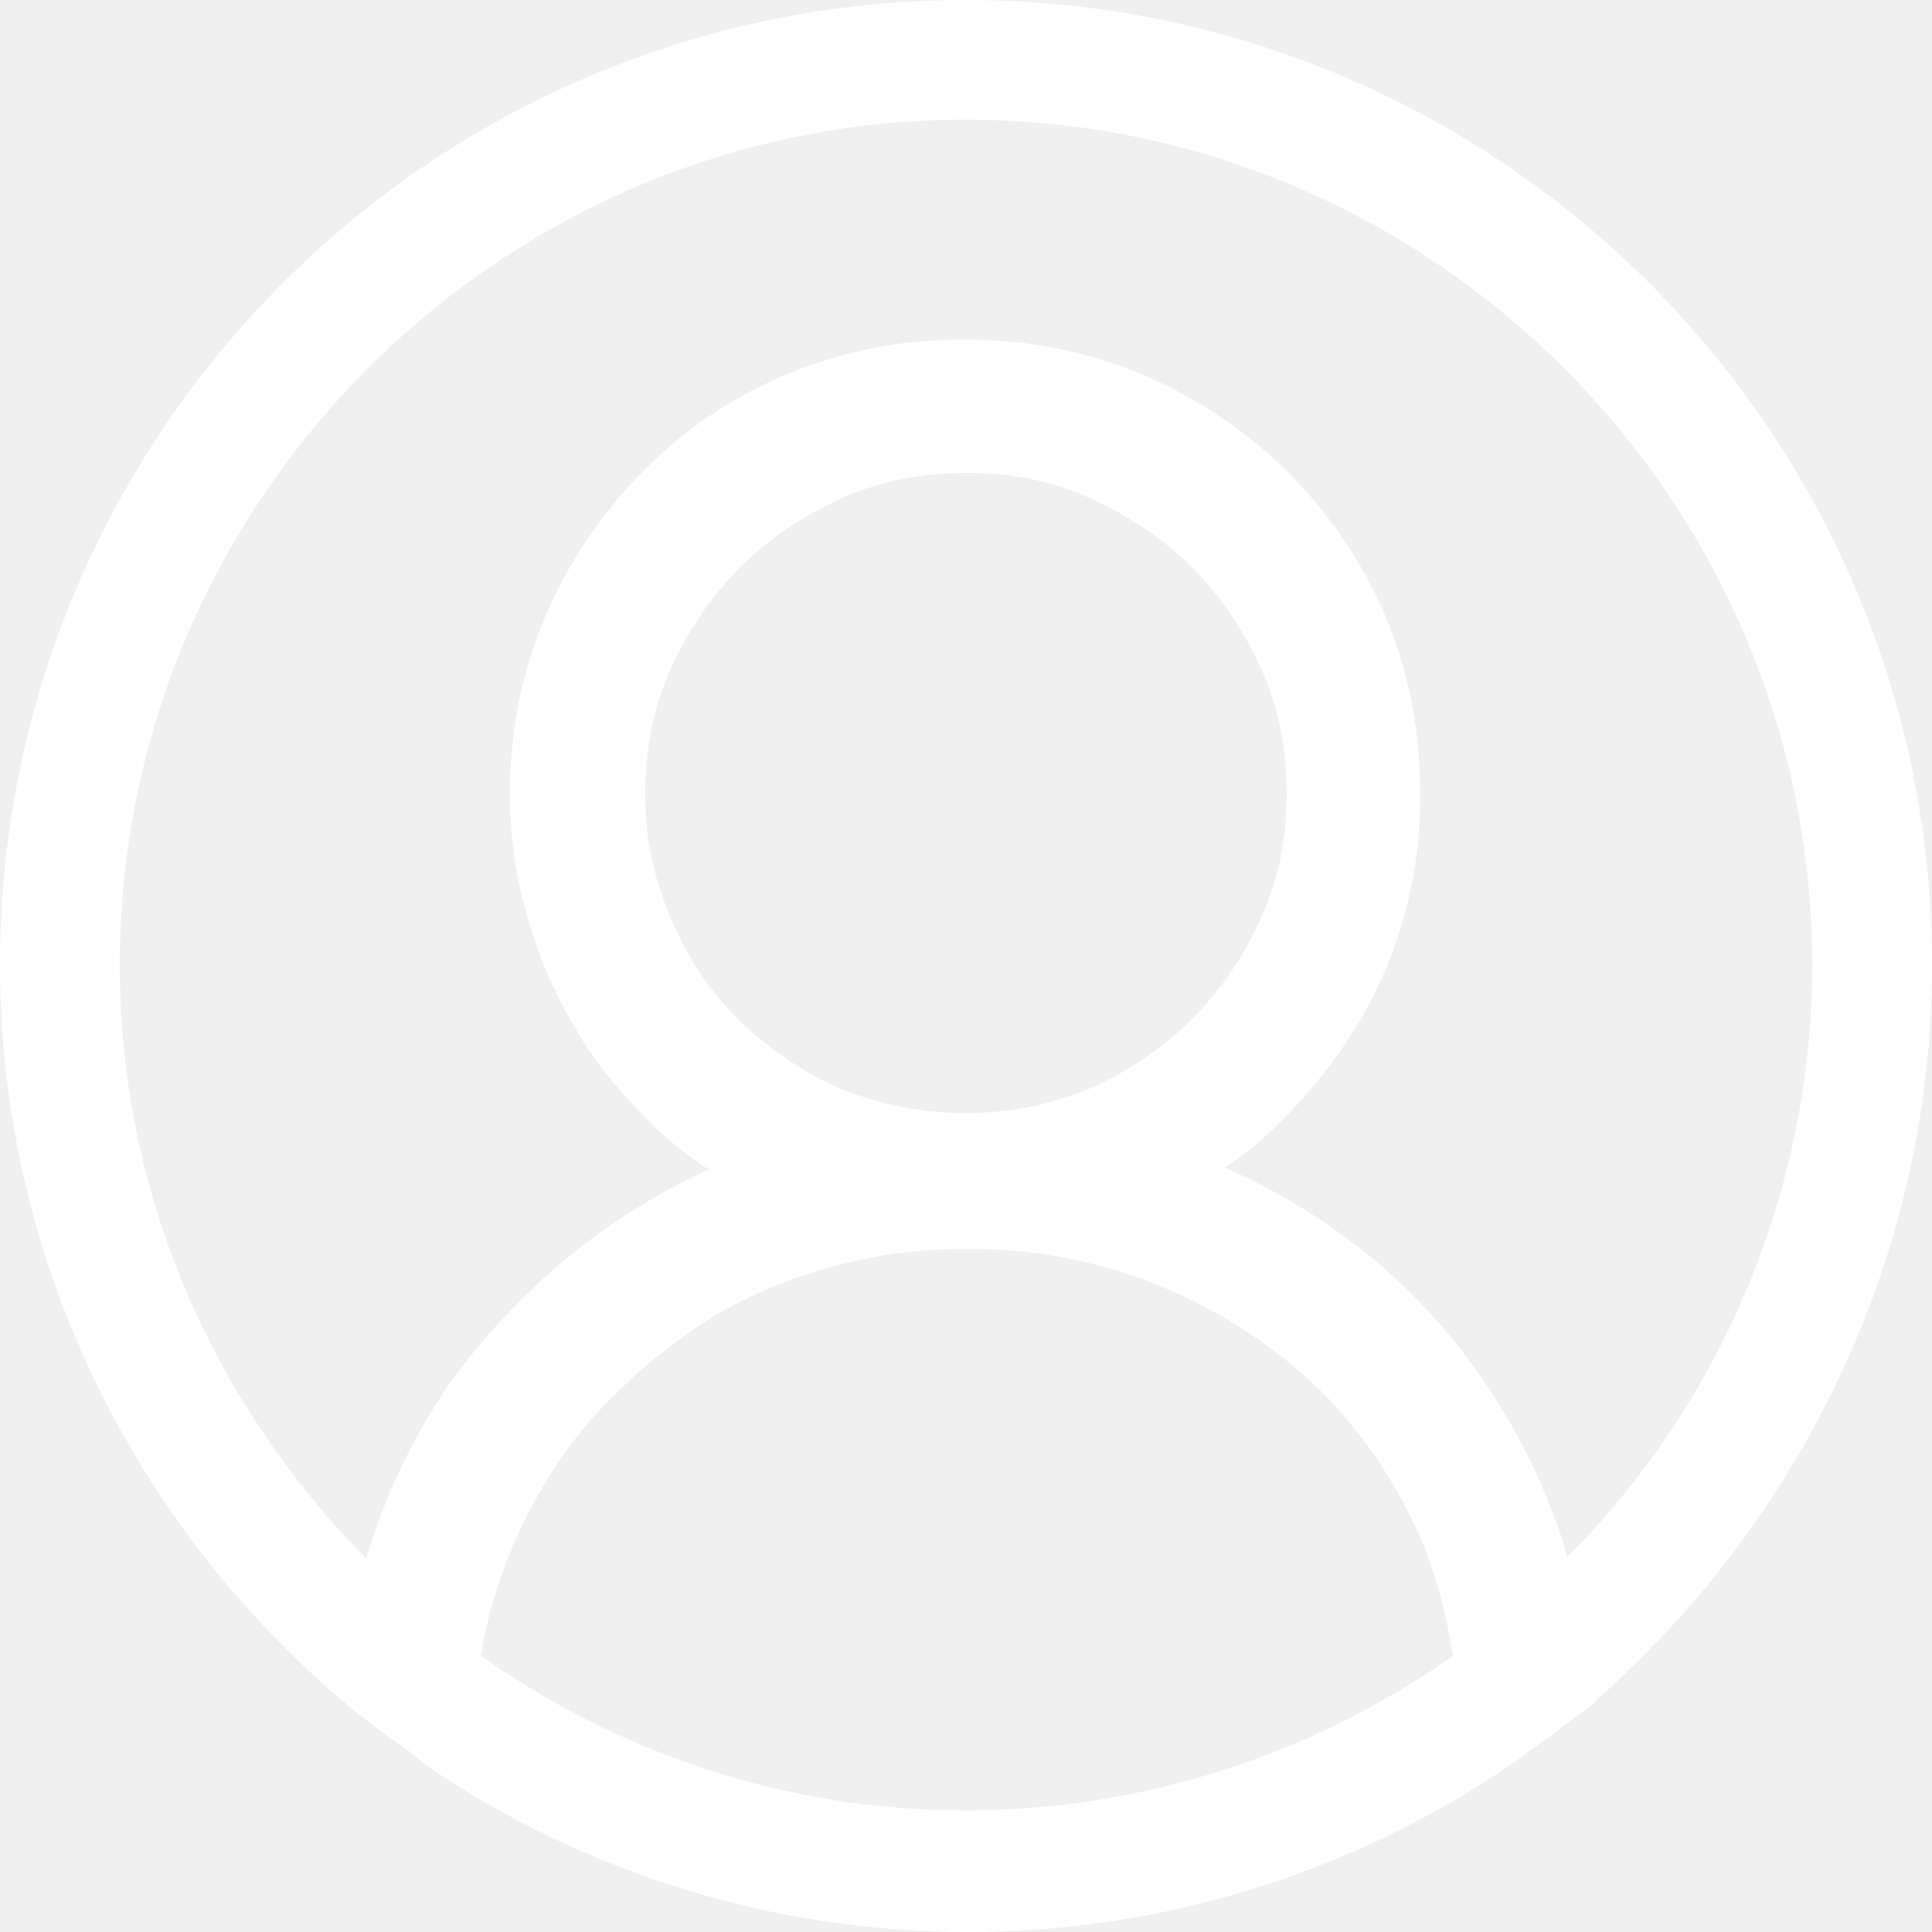
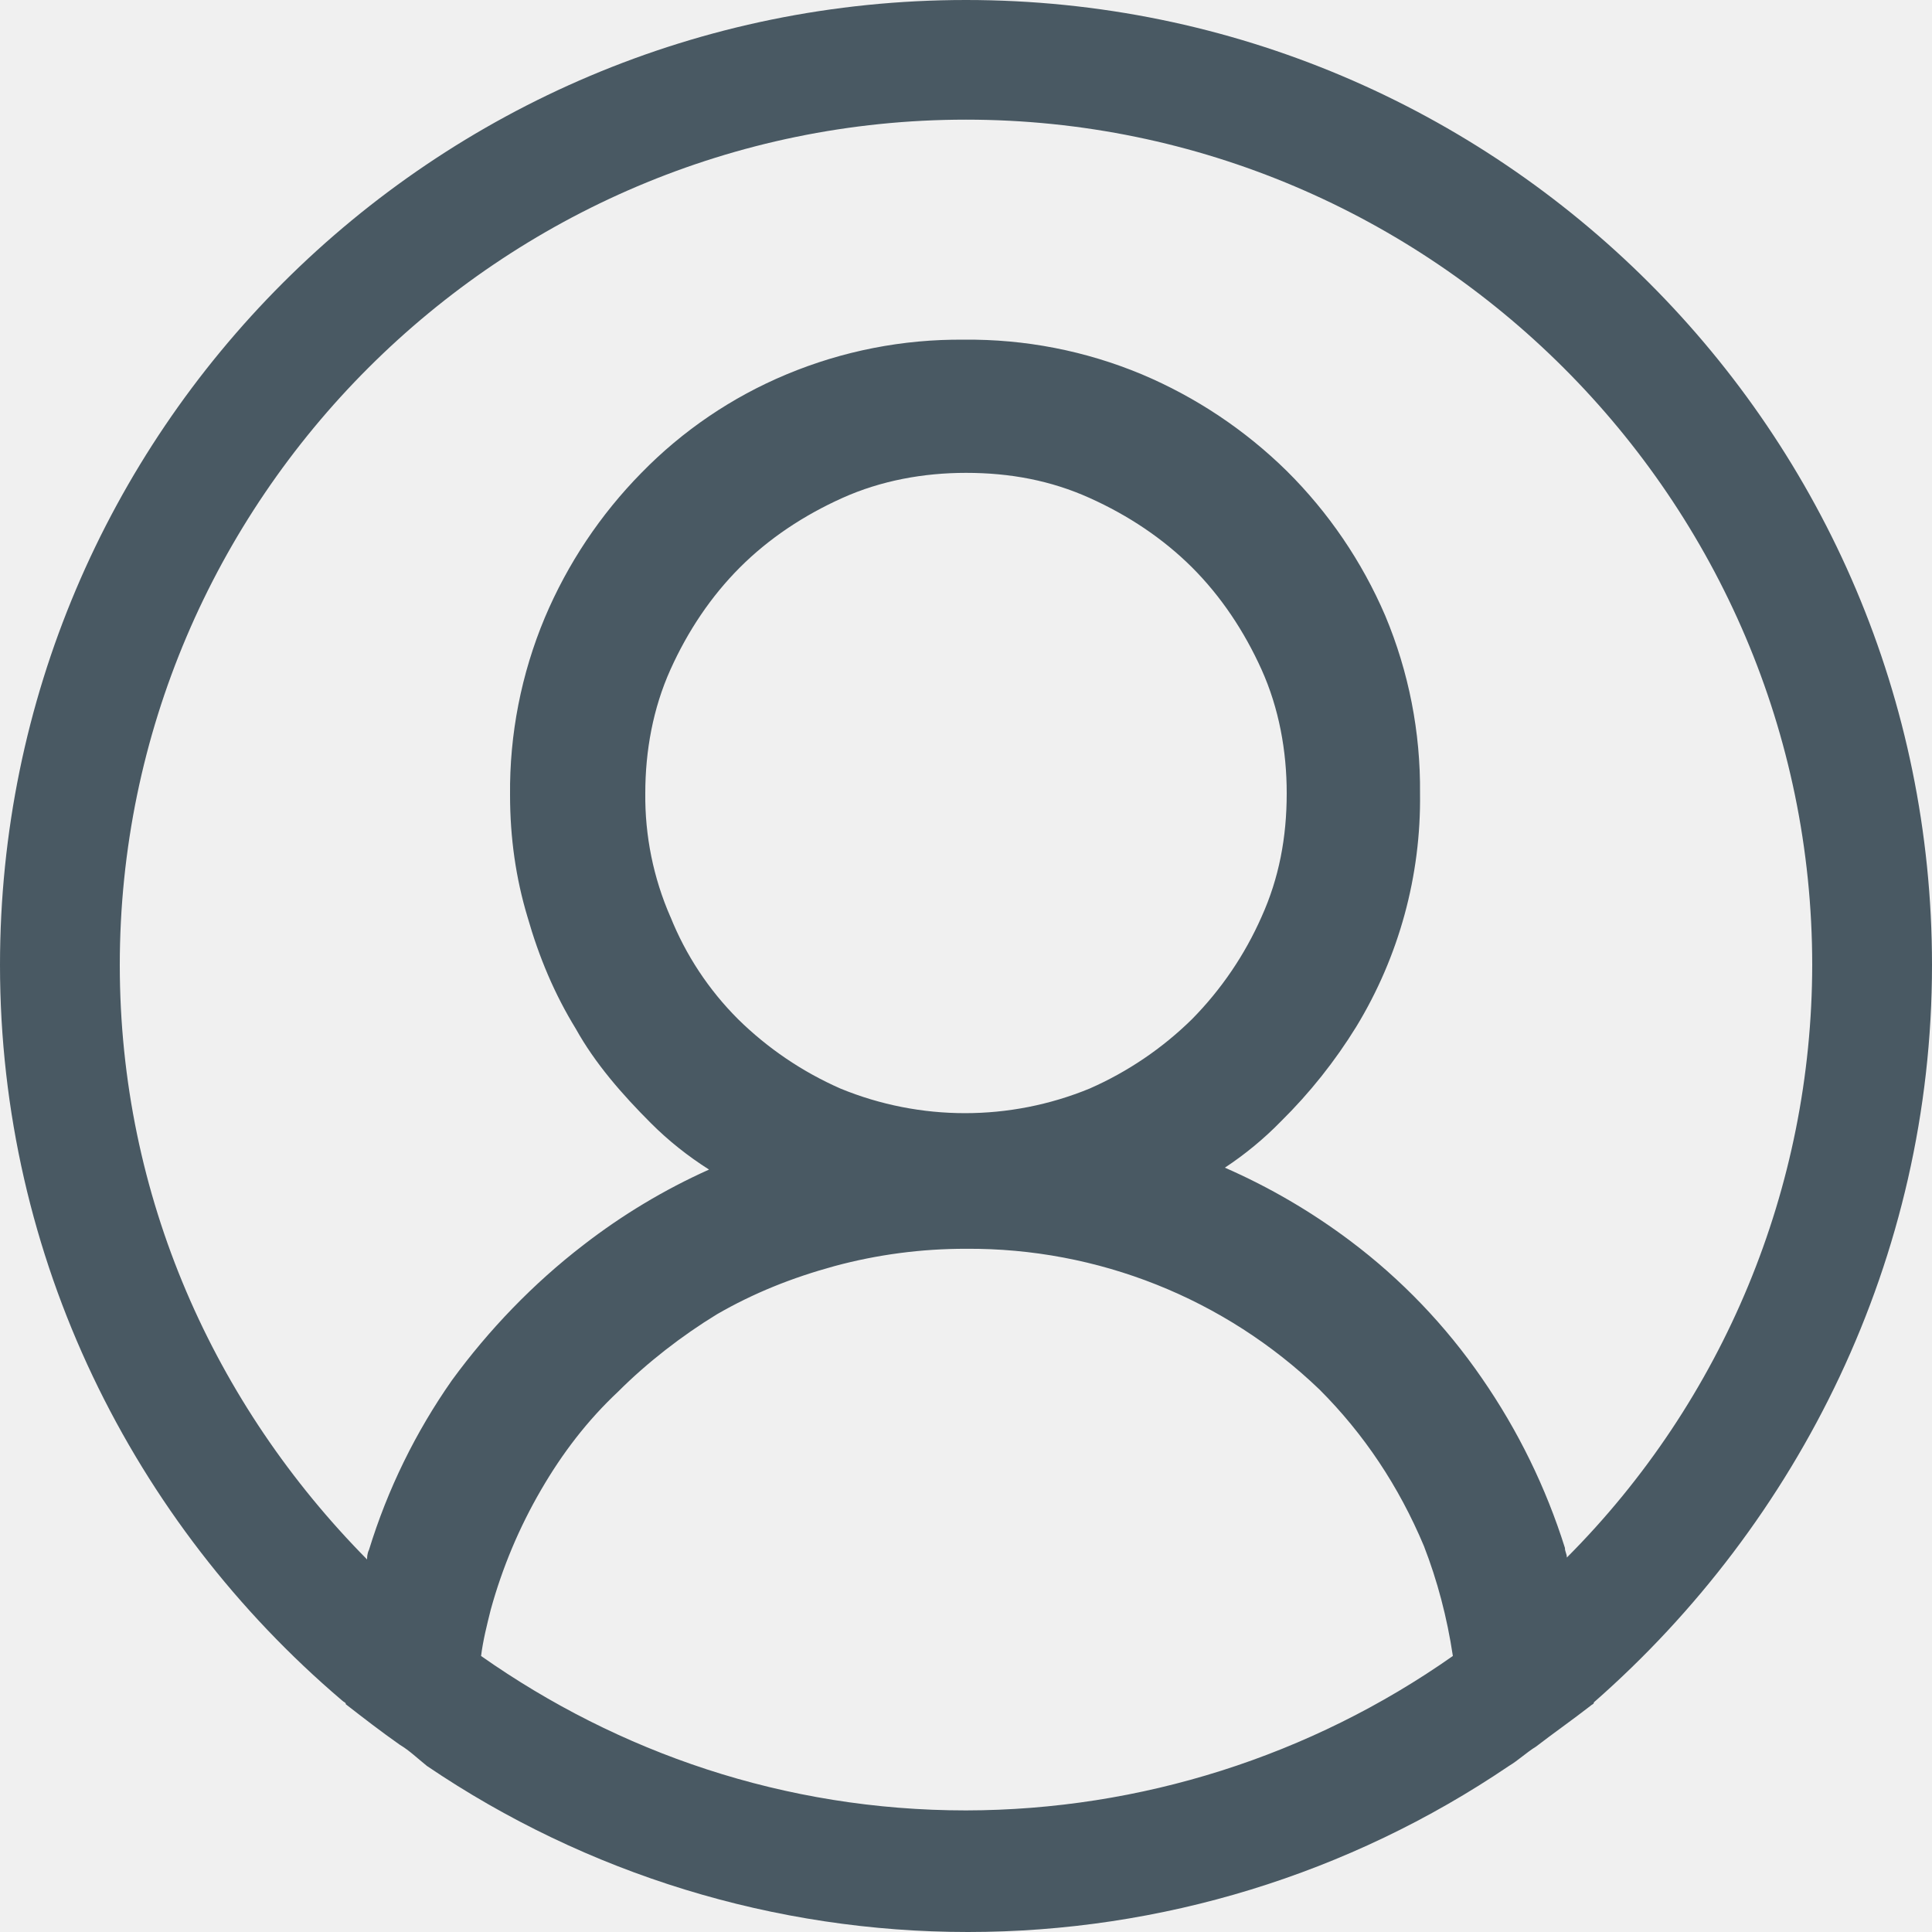
<svg xmlns="http://www.w3.org/2000/svg" width="60" height="60" viewBox="0 0 60 60" fill="none">
-   <path d="M60 29.97C60 13.425 46.56 0 30 0C13.44 0 0 13.425 0 29.97C0 39.083 4.14 47.295 10.62 52.807C10.68 52.867 10.74 52.867 10.74 52.928C11.28 53.347 11.82 53.767 12.42 54.188C12.72 54.367 12.96 54.604 13.26 54.844C18.218 58.205 24.07 60.001 30.06 60C36.05 60.001 41.902 58.205 46.86 54.844C47.16 54.664 47.4 54.428 47.7 54.244C48.24 53.828 48.84 53.407 49.38 52.987C49.44 52.928 49.5 52.928 49.5 52.867C55.86 47.291 60 39.083 60 29.97V29.97ZM30 56.224C24.36 56.224 19.2 54.424 14.94 51.428C15 50.947 15.12 50.471 15.24 49.991C15.598 48.69 16.122 47.441 16.8 46.275C17.46 45.135 18.24 44.115 19.2 43.215C20.1 42.315 21.18 41.479 22.26 40.819C23.4 40.159 24.6 39.679 25.92 39.319C27.25 38.96 28.622 38.78 30 38.782C34.09 38.754 38.03 40.322 40.98 43.155C42.36 44.535 43.44 46.155 44.22 48.011C44.64 49.091 44.94 50.231 45.12 51.428C40.692 54.541 35.413 56.215 30 56.224ZM20.82 28.474C20.291 27.263 20.026 25.954 20.04 24.634C20.04 23.317 20.28 21.997 20.82 20.797C21.36 19.598 22.08 18.521 22.98 17.621C23.88 16.721 24.96 16.005 26.16 15.465C27.36 14.925 28.68 14.685 30 14.685C31.38 14.685 32.64 14.925 33.84 15.465C35.04 16.005 36.12 16.725 37.02 17.621C37.92 18.521 38.64 19.601 39.18 20.797C39.72 21.997 39.96 23.317 39.96 24.634C39.96 26.014 39.72 27.274 39.18 28.47C38.659 29.652 37.927 30.73 37.02 31.65C36.099 32.556 35.022 33.286 33.84 33.806C31.361 34.825 28.579 34.825 26.1 33.806C24.918 33.286 23.84 32.556 22.92 31.65C22.012 30.743 21.297 29.661 20.82 28.47V28.474ZM48.66 48.371C48.66 48.251 48.6 48.191 48.6 48.071C48.01 46.194 47.14 44.417 46.02 42.799C44.899 41.169 43.521 39.731 41.94 38.542C40.733 37.634 39.424 36.869 38.04 36.263C38.67 35.847 39.253 35.366 39.78 34.826C40.675 33.943 41.46 32.956 42.12 31.886C43.449 29.703 44.135 27.189 44.1 24.634C44.119 22.742 43.751 20.866 43.02 19.121C42.298 17.44 41.259 15.913 39.96 14.625C38.663 13.35 37.136 12.332 35.46 11.625C33.712 10.895 31.834 10.529 29.94 10.549C28.046 10.53 26.168 10.898 24.42 11.629C22.73 12.335 21.199 13.374 19.92 14.685C18.645 15.981 17.627 17.507 16.92 19.181C16.189 20.926 15.821 22.802 15.84 24.694C15.84 26.014 16.02 27.274 16.38 28.47C16.74 29.73 17.22 30.87 17.88 31.946C18.48 33.026 19.32 33.986 20.22 34.886C20.76 35.426 21.36 35.903 22.02 36.322C20.632 36.945 19.323 37.731 18.12 38.663C16.56 39.862 15.18 41.299 14.04 42.859C12.909 44.47 12.038 46.249 11.46 48.131C11.4 48.251 11.4 48.371 11.4 48.431C6.66 43.635 3.72 37.163 3.72 29.97C3.72 15.525 15.54 3.716 30 3.716C44.46 3.716 56.28 15.525 56.28 29.97C56.272 36.87 53.532 43.486 48.66 48.371V48.371Z" fill="white" />
+   <path d="M60 29.97C60 13.425 46.56 0 30 0C13.44 0 0 13.425 0 29.97C0 39.083 4.14 47.295 10.62 52.807C10.68 52.867 10.74 52.867 10.74 52.928C11.28 53.347 11.82 53.767 12.42 54.188C12.72 54.367 12.96 54.604 13.26 54.844C18.218 58.205 24.07 60.001 30.06 60C36.05 60.001 41.902 58.205 46.86 54.844C47.16 54.664 47.4 54.428 47.7 54.244C48.24 53.828 48.84 53.407 49.38 52.987C49.44 52.928 49.5 52.928 49.5 52.867C55.86 47.291 60 39.083 60 29.97V29.97ZM30 56.224C24.36 56.224 19.2 54.424 14.94 51.428C15 50.947 15.12 50.471 15.24 49.991C15.598 48.69 16.122 47.441 16.8 46.275C17.46 45.135 18.24 44.115 19.2 43.215C20.1 42.315 21.18 41.479 22.26 40.819C23.4 40.159 24.6 39.679 25.92 39.319C27.25 38.96 28.622 38.78 30 38.782C34.09 38.754 38.03 40.322 40.98 43.155C42.36 44.535 43.44 46.155 44.22 48.011C44.64 49.091 44.94 50.231 45.12 51.428C40.692 54.541 35.413 56.215 30 56.224ZM20.82 28.474C20.291 27.263 20.026 25.954 20.04 24.634C20.04 23.317 20.28 21.997 20.82 20.797C21.36 19.598 22.08 18.521 22.98 17.621C23.88 16.721 24.96 16.005 26.16 15.465C27.36 14.925 28.68 14.685 30 14.685C31.38 14.685 32.64 14.925 33.84 15.465C35.04 16.005 36.12 16.725 37.02 17.621C37.92 18.521 38.64 19.601 39.18 20.797C39.72 21.997 39.96 23.317 39.96 24.634C39.96 26.014 39.72 27.274 39.18 28.47C38.659 29.652 37.927 30.73 37.02 31.65C36.099 32.556 35.022 33.286 33.84 33.806C31.361 34.825 28.579 34.825 26.1 33.806C24.918 33.286 23.84 32.556 22.92 31.65C22.012 30.743 21.297 29.661 20.82 28.47V28.474ZM48.66 48.371C48.66 48.251 48.6 48.191 48.6 48.071C48.01 46.194 47.14 44.417 46.02 42.799C44.899 41.169 43.521 39.731 41.94 38.542C40.733 37.634 39.424 36.869 38.04 36.263C38.67 35.847 39.253 35.366 39.78 34.826C40.675 33.943 41.46 32.956 42.12 31.886C43.449 29.703 44.135 27.189 44.1 24.634C44.119 22.742 43.751 20.866 43.02 19.121C42.298 17.44 41.259 15.913 39.96 14.625C38.663 13.35 37.136 12.332 35.46 11.625C33.712 10.895 31.834 10.529 29.94 10.549C28.046 10.53 26.168 10.898 24.42 11.629C22.73 12.335 21.199 13.374 19.92 14.685C18.645 15.981 17.627 17.507 16.92 19.181C16.189 20.926 15.821 22.802 15.84 24.694C15.84 26.014 16.02 27.274 16.38 28.47C16.74 29.73 17.22 30.87 17.88 31.946C18.48 33.026 19.32 33.986 20.22 34.886C20.76 35.426 21.36 35.903 22.02 36.322C20.632 36.945 19.323 37.731 18.12 38.663C16.56 39.862 15.18 41.299 14.04 42.859C12.909 44.47 12.038 46.249 11.46 48.131C11.4 48.251 11.4 48.371 11.4 48.431C6.66 43.635 3.72 37.163 3.72 29.97C3.72 15.525 15.54 3.716 30 3.716C44.46 3.716 56.28 15.525 56.28 29.97C56.272 36.87 53.532 43.486 48.66 48.371V48.371Z" fill="#495963" />
</svg>
